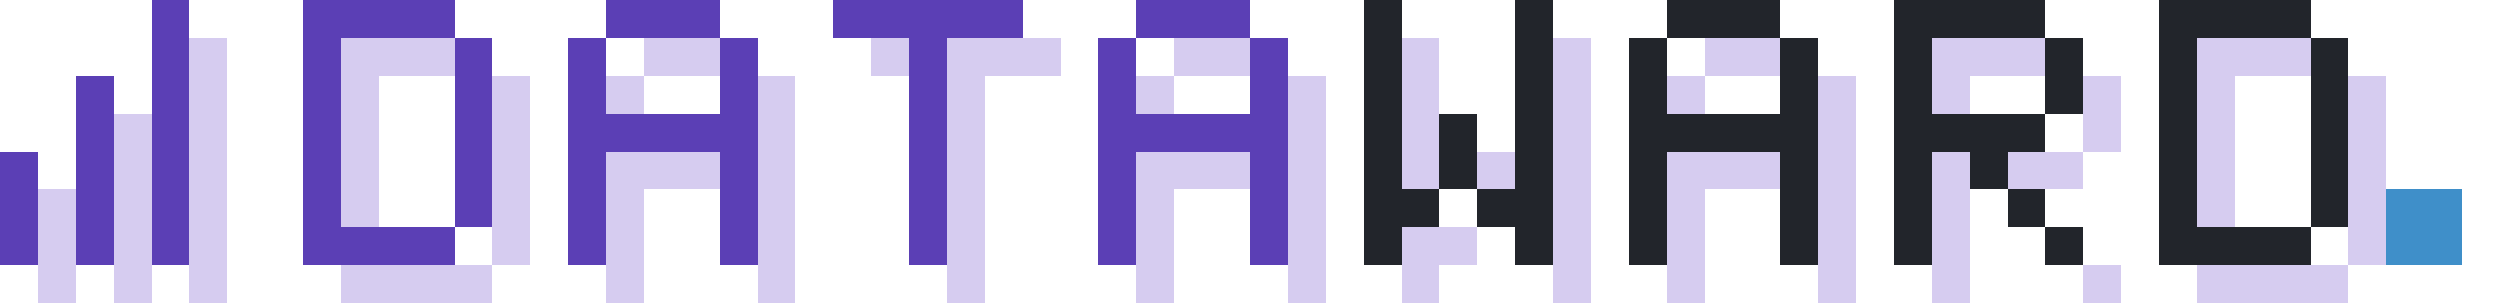
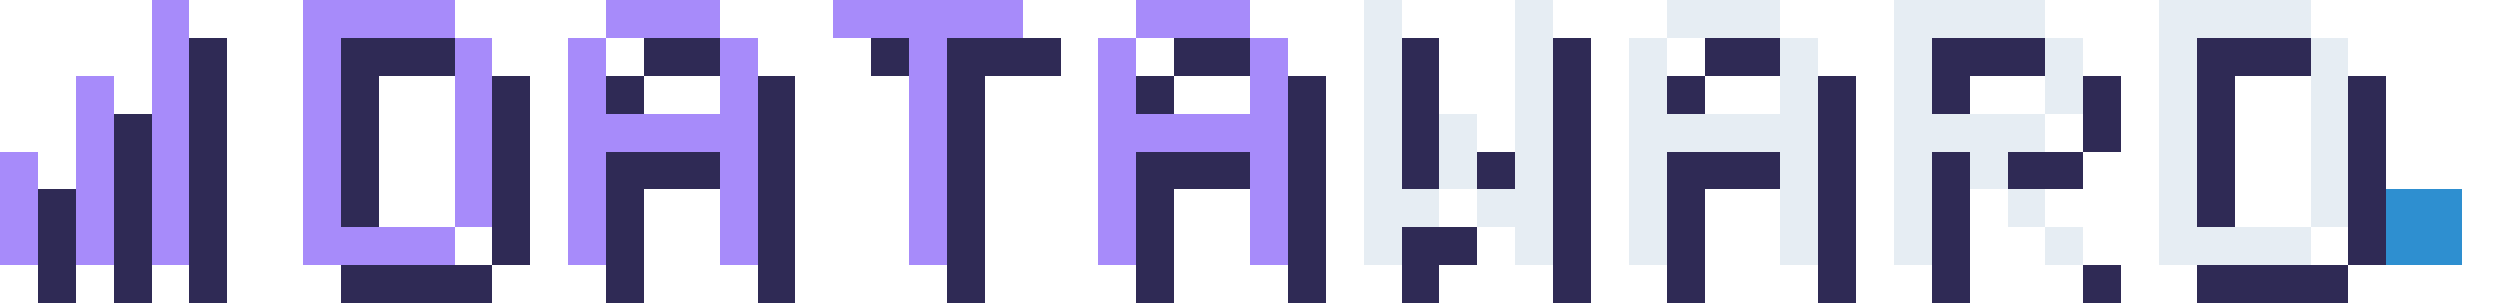
<svg xmlns="http://www.w3.org/2000/svg" viewBox="0 0 66 8" width="264" height="32" shape-rendering="crispEdges" role="img" aria-label="Dataward">
-   <path fill="#D6CCF0" d="M1 7h1v1h-1zM1 6h1v1h-1zM1 5h1v1h-1zM3 7h1v1h-1zM3 6h1v1h-1zM3 5h1v1h-1zM3 4h1v1h-1zM3 3h1v1h-1zM5 7h1v1h-1zM5 6h1v1h-1zM5 5h1v1h-1zM5 4h1v1h-1zM5 3h1v1h-1zM5 2h1v1h-1zM5 1h1v1h-1zM9 1h1v1h-1zM10 1h1v1h-1zM11 1h1v1h-1zM12 1h1v1h-1zM9 2h1v1h-1zM13 2h1v1h-1zM9 3h1v1h-1zM13 3h1v1h-1zM9 4h1v1h-1zM13 4h1v1h-1zM9 5h1v1h-1zM13 5h1v1h-1zM9 6h1v1h-1zM13 6h1v1h-1zM9 7h1v1h-1zM10 7h1v1h-1zM11 7h1v1h-1zM12 7h1v1h-1zM17 1h1v1h-1zM18 1h1v1h-1zM19 1h1v1h-1zM16 2h1v1h-1zM20 2h1v1h-1zM16 3h1v1h-1zM20 3h1v1h-1zM16 4h1v1h-1zM17 4h1v1h-1zM18 4h1v1h-1zM19 4h1v1h-1zM20 4h1v1h-1zM16 5h1v1h-1zM20 5h1v1h-1zM16 6h1v1h-1zM20 6h1v1h-1zM16 7h1v1h-1zM20 7h1v1h-1zM23 1h1v1h-1zM24 1h1v1h-1zM25 1h1v1h-1zM26 1h1v1h-1zM27 1h1v1h-1zM25 2h1v1h-1zM25 3h1v1h-1zM25 4h1v1h-1zM25 5h1v1h-1zM25 6h1v1h-1zM25 7h1v1h-1zM31 1h1v1h-1zM32 1h1v1h-1zM33 1h1v1h-1zM30 2h1v1h-1zM34 2h1v1h-1zM30 3h1v1h-1zM34 3h1v1h-1zM30 4h1v1h-1zM31 4h1v1h-1zM32 4h1v1h-1zM33 4h1v1h-1zM34 4h1v1h-1zM30 5h1v1h-1zM34 5h1v1h-1zM30 6h1v1h-1zM34 6h1v1h-1zM30 7h1v1h-1zM34 7h1v1h-1zM37 1h1v1h-1zM41 1h1v1h-1zM37 2h1v1h-1zM41 2h1v1h-1zM37 3h1v1h-1zM41 3h1v1h-1zM37 4h1v1h-1zM39 4h1v1h-1zM41 4h1v1h-1zM37 5h1v1h-1zM39 5h1v1h-1zM41 5h1v1h-1zM37 6h1v1h-1zM38 6h1v1h-1zM40 6h1v1h-1zM41 6h1v1h-1zM37 7h1v1h-1zM41 7h1v1h-1zM45 1h1v1h-1zM46 1h1v1h-1zM47 1h1v1h-1zM44 2h1v1h-1zM48 2h1v1h-1zM44 3h1v1h-1zM48 3h1v1h-1zM44 4h1v1h-1zM45 4h1v1h-1zM46 4h1v1h-1zM47 4h1v1h-1zM48 4h1v1h-1zM44 5h1v1h-1zM48 5h1v1h-1zM44 6h1v1h-1zM48 6h1v1h-1zM44 7h1v1h-1zM48 7h1v1h-1zM51 1h1v1h-1zM52 1h1v1h-1zM53 1h1v1h-1zM54 1h1v1h-1zM51 2h1v1h-1zM55 2h1v1h-1zM51 3h1v1h-1zM55 3h1v1h-1zM51 4h1v1h-1zM52 4h1v1h-1zM53 4h1v1h-1zM54 4h1v1h-1zM51 5h1v1h-1zM53 5h1v1h-1zM51 6h1v1h-1zM54 6h1v1h-1zM51 7h1v1h-1zM55 7h1v1h-1zM58 1h1v1h-1zM59 1h1v1h-1zM60 1h1v1h-1zM61 1h1v1h-1zM58 2h1v1h-1zM62 2h1v1h-1zM58 3h1v1h-1zM62 3h1v1h-1zM58 4h1v1h-1zM62 4h1v1h-1zM58 5h1v1h-1zM62 5h1v1h-1zM58 6h1v1h-1zM62 6h1v1h-1zM58 7h1v1h-1zM59 7h1v1h-1zM60 7h1v1h-1zM61 7h1v1h-1z" />
-   <path fill="#5B3FB5" d="M0 6h1v1h-1zM0 5h1v1h-1zM0 4h1v1h-1zM2 6h1v1h-1zM2 5h1v1h-1zM2 4h1v1h-1zM2 3h1v1h-1zM2 2h1v1h-1zM4 6h1v1h-1zM4 5h1v1h-1zM4 4h1v1h-1zM4 3h1v1h-1zM4 2h1v1h-1zM4 1h1v1h-1zM4 0h1v1h-1zM8 0h1v1h-1zM9 0h1v1h-1zM10 0h1v1h-1zM11 0h1v1h-1zM8 1h1v1h-1zM12 1h1v1h-1zM8 2h1v1h-1zM12 2h1v1h-1zM8 3h1v1h-1zM12 3h1v1h-1zM8 4h1v1h-1zM12 4h1v1h-1zM8 5h1v1h-1zM12 5h1v1h-1zM8 6h1v1h-1zM9 6h1v1h-1zM10 6h1v1h-1zM11 6h1v1h-1zM16 0h1v1h-1zM17 0h1v1h-1zM18 0h1v1h-1zM15 1h1v1h-1zM19 1h1v1h-1zM15 2h1v1h-1zM19 2h1v1h-1zM15 3h1v1h-1zM16 3h1v1h-1zM17 3h1v1h-1zM18 3h1v1h-1zM19 3h1v1h-1zM15 4h1v1h-1zM19 4h1v1h-1zM15 5h1v1h-1zM19 5h1v1h-1zM15 6h1v1h-1zM19 6h1v1h-1zM22 0h1v1h-1zM23 0h1v1h-1zM24 0h1v1h-1zM25 0h1v1h-1zM26 0h1v1h-1zM24 1h1v1h-1zM24 2h1v1h-1zM24 3h1v1h-1zM24 4h1v1h-1zM24 5h1v1h-1zM24 6h1v1h-1zM30 0h1v1h-1zM31 0h1v1h-1zM32 0h1v1h-1zM29 1h1v1h-1zM33 1h1v1h-1zM29 2h1v1h-1zM33 2h1v1h-1zM29 3h1v1h-1zM30 3h1v1h-1zM31 3h1v1h-1zM32 3h1v1h-1zM33 3h1v1h-1zM29 4h1v1h-1zM33 4h1v1h-1zM29 5h1v1h-1zM33 5h1v1h-1zM29 6h1v1h-1zM33 6h1v1h-1z" />
-   <path fill="#22252B" d="M36 0h1v1h-1zM40 0h1v1h-1zM36 1h1v1h-1zM40 1h1v1h-1zM36 2h1v1h-1zM40 2h1v1h-1zM36 3h1v1h-1zM38 3h1v1h-1zM40 3h1v1h-1zM36 4h1v1h-1zM38 4h1v1h-1zM40 4h1v1h-1zM36 5h1v1h-1zM37 5h1v1h-1zM39 5h1v1h-1zM40 5h1v1h-1zM36 6h1v1h-1zM40 6h1v1h-1zM44 0h1v1h-1zM45 0h1v1h-1zM46 0h1v1h-1zM43 1h1v1h-1zM47 1h1v1h-1zM43 2h1v1h-1zM47 2h1v1h-1zM43 3h1v1h-1zM44 3h1v1h-1zM45 3h1v1h-1zM46 3h1v1h-1zM47 3h1v1h-1zM43 4h1v1h-1zM47 4h1v1h-1zM43 5h1v1h-1zM47 5h1v1h-1zM43 6h1v1h-1zM47 6h1v1h-1zM50 0h1v1h-1zM51 0h1v1h-1zM52 0h1v1h-1zM53 0h1v1h-1zM50 1h1v1h-1zM54 1h1v1h-1zM50 2h1v1h-1zM54 2h1v1h-1zM50 3h1v1h-1zM51 3h1v1h-1zM52 3h1v1h-1zM53 3h1v1h-1zM50 4h1v1h-1zM52 4h1v1h-1zM50 5h1v1h-1zM53 5h1v1h-1zM50 6h1v1h-1zM54 6h1v1h-1zM57 0h1v1h-1zM58 0h1v1h-1zM59 0h1v1h-1zM60 0h1v1h-1zM57 1h1v1h-1zM61 1h1v1h-1zM57 2h1v1h-1zM61 2h1v1h-1zM57 3h1v1h-1zM61 3h1v1h-1zM57 4h1v1h-1zM61 4h1v1h-1zM57 5h1v1h-1zM61 5h1v1h-1zM57 6h1v1h-1zM58 6h1v1h-1zM59 6h1v1h-1zM60 6h1v1h-1z" />
-   <rect x="63" y="5" width="2" height="2" fill="#3F8FC9" />
+   <path fill="#2F2A55" d="M1 7h1v1h-1zM1 6h1v1h-1zM1 5h1v1h-1zM3 7h1v1h-1zM3 6h1v1h-1zM3 5h1v1h-1zM3 4h1v1h-1zM3 3h1v1h-1zM5 7h1v1h-1zM5 6h1v1h-1zM5 5h1v1h-1zM5 4h1v1h-1zM5 3h1v1h-1zM5 2h1v1h-1zM5 1h1v1h-1zM9 1h1v1h-1zM10 1h1v1h-1zM11 1h1v1h-1zM12 1h1v1h-1zM9 2h1v1h-1zM13 2h1v1h-1zM9 3h1v1h-1zM13 3h1v1h-1zM9 4h1v1h-1zM13 4h1v1h-1zM9 5h1v1h-1zM13 5h1v1h-1zM9 6h1v1h-1zM13 6h1v1h-1zM9 7h1v1h-1zM10 7h1v1h-1zM11 7h1v1h-1zM12 7h1v1h-1zM17 1h1v1h-1zM18 1h1v1h-1zM19 1h1v1h-1zM16 2h1v1h-1zM20 2h1v1h-1zM16 3h1v1h-1zM20 3h1v1h-1zM16 4h1v1h-1zM17 4h1v1h-1zM18 4h1v1h-1zM19 4h1v1h-1zM20 4h1v1h-1zM16 5h1v1h-1zM20 5h1v1h-1zM16 6h1v1h-1zM20 6h1v1h-1zM16 7h1v1h-1zM20 7h1v1h-1zM23 1h1v1h-1zM24 1h1v1h-1zM25 1h1v1h-1zM26 1h1v1h-1zM27 1h1v1h-1zM25 2h1v1h-1zM25 3h1v1h-1zM25 4h1v1h-1zM25 5h1v1h-1zM25 6h1v1h-1zM25 7h1v1h-1zM31 1h1v1h-1zM32 1h1v1h-1zM33 1h1v1h-1zM30 2h1v1h-1zM34 2h1v1h-1zM30 3h1v1h-1zM34 3h1v1h-1zM30 4h1v1h-1zM31 4h1v1h-1zM32 4h1v1h-1zM33 4h1v1h-1zM34 4h1v1h-1zM30 5h1v1h-1zM34 5h1v1h-1zM30 6h1v1h-1zM34 6h1v1h-1zM30 7h1v1h-1zM34 7h1v1h-1zM37 1h1v1h-1zM41 1h1v1h-1zM37 2h1v1h-1zM41 2h1v1h-1zM37 3h1v1h-1zM41 3h1v1h-1zM37 4h1v1h-1zM39 4h1v1h-1zM41 4h1v1h-1zM37 5h1v1h-1zM39 5h1v1h-1zM41 5h1v1h-1zM37 6h1v1h-1zM38 6h1v1h-1zM40 6h1v1h-1zM41 6h1v1h-1zM37 7h1v1h-1zM41 7h1v1h-1zM45 1h1v1h-1zM46 1h1v1h-1zM47 1h1v1h-1zM44 2h1v1h-1zM48 2h1v1h-1zM44 3h1v1h-1zM48 3h1v1h-1zM44 4h1v1h-1zM45 4h1v1h-1zM46 4h1v1h-1zM47 4h1v1h-1zM48 4h1v1h-1zM44 5h1v1h-1zM48 5h1v1h-1zM44 6h1v1h-1zM48 6h1v1h-1zM44 7h1v1h-1zM48 7h1v1h-1zM51 1h1v1h-1zM52 1h1v1h-1zM53 1h1v1h-1zM54 1h1v1h-1zM51 2h1v1h-1zM55 2h1v1h-1zM51 3h1v1h-1zM55 3h1v1h-1zM51 4h1v1h-1zM52 4h1v1h-1zM53 4h1v1h-1zM54 4h1v1h-1zM51 5h1v1h-1zM53 5h1v1h-1zM51 6h1v1h-1zM54 6h1v1h-1zM51 7h1v1h-1zM55 7h1v1h-1zM58 1h1v1h-1zM59 1h1v1h-1zM60 1h1v1h-1zM61 1h1v1h-1zM58 2h1v1h-1zM62 2h1v1h-1zM58 3h1v1h-1zM62 3h1v1h-1zM58 4h1v1h-1zM62 4h1v1h-1zM58 5h1v1h-1zM62 5h1v1h-1zM58 6h1v1h-1zM62 6h1v1h-1zM58 7h1v1h-1zM59 7h1v1h-1zM60 7h1v1h-1zM61 7h1v1h-1z" />
+   <path fill="#A78BFA" d="M0 6h1v1h-1zM0 5h1v1h-1zM0 4h1v1h-1zM2 6h1v1h-1zM2 5h1v1h-1zM2 4h1v1h-1zM2 3h1v1h-1zM2 2h1v1h-1zM4 6h1v1h-1zM4 5h1v1h-1zM4 4h1v1h-1zM4 3h1v1h-1zM4 2h1v1h-1zM4 1h1v1h-1zM4 0h1v1h-1zM8 0h1v1h-1zM9 0h1v1h-1zM10 0h1v1h-1zM11 0h1v1h-1zM8 1h1v1h-1zM12 1h1v1h-1zM8 2h1v1h-1zM12 2h1v1h-1zM8 3h1v1h-1zM12 3h1v1h-1zM8 4h1v1h-1zM12 4h1v1h-1zM8 5h1v1h-1zM12 5h1v1h-1zM8 6h1v1h-1zM9 6h1v1h-1zM10 6h1v1h-1zM11 6h1v1h-1zM16 0h1v1h-1zM17 0h1v1h-1zM18 0h1v1h-1zM15 1h1v1h-1zM19 1h1v1h-1zM15 2h1v1h-1zM19 2h1v1h-1zM15 3h1v1h-1zM16 3h1v1h-1zM17 3h1v1h-1zM18 3h1v1h-1zM19 3h1v1h-1zM15 4h1v1h-1zM19 4h1v1h-1zM15 5h1v1h-1zM19 5h1v1h-1zM15 6h1v1h-1zM19 6h1v1h-1zM22 0h1v1h-1zM23 0h1v1h-1zM24 0h1v1h-1zM25 0h1v1h-1zM26 0h1v1h-1zM24 1h1v1h-1zM24 2h1v1h-1zM24 3h1v1h-1zM24 4h1v1h-1zM24 5h1v1h-1zM24 6h1v1h-1zM30 0h1v1h-1zM31 0h1v1h-1zM32 0h1v1h-1zM29 1h1v1h-1zM33 1h1v1h-1zM29 2h1v1h-1zM33 2h1v1h-1zM29 3h1v1h-1zM30 3h1v1h-1zM31 3h1v1h-1zM32 3h1v1h-1zM33 3h1v1h-1zM29 4h1v1h-1zM33 4h1v1h-1zM29 5h1v1h-1zM33 5h1v1h-1zM29 6h1v1h-1zM33 6h1v1h-1z" />
+   <path fill="#E6EDF3" d="M36 0h1v1h-1zM40 0h1v1h-1zM36 1h1v1h-1zM40 1h1v1h-1zM36 2h1v1h-1zM40 2h1v1h-1zM36 3h1v1h-1zM38 3h1v1h-1zM40 3h1v1h-1zM36 4h1v1h-1zM38 4h1v1h-1zM40 4h1v1h-1zM36 5h1v1h-1zM37 5h1v1h-1zM39 5h1v1h-1zM40 5h1v1h-1zM36 6h1v1h-1zM40 6h1v1h-1zM44 0h1v1h-1zM45 0h1v1h-1zM46 0h1v1h-1zM43 1h1v1h-1zM47 1h1v1h-1zM43 2h1v1h-1zM47 2h1v1h-1zM43 3h1v1h-1zM44 3h1v1h-1zM45 3h1v1h-1zM46 3h1v1h-1zM47 3h1v1h-1zM43 4h1v1h-1zM47 4h1v1h-1zM43 5h1v1h-1zM47 5h1v1h-1zM43 6h1v1h-1zM47 6h1v1h-1zM50 0h1v1h-1zM51 0h1v1h-1zM52 0h1v1h-1zM53 0h1v1h-1zM50 1h1v1h-1zM54 1h1v1h-1zM50 2h1v1h-1zM54 2h1v1h-1zM50 3h1v1h-1zM51 3h1v1h-1zM52 3h1v1h-1zM53 3h1v1h-1zM50 4h1v1h-1zM52 4h1v1h-1zM50 5h1v1h-1zM53 5h1v1h-1zM50 6h1v1h-1zM54 6h1v1h-1zM57 0h1v1h-1zM58 0h1v1h-1zM59 0h1v1h-1zM60 0h1v1h-1zM57 1h1v1h-1zM61 1h1v1h-1zM57 2h1v1h-1zM61 2h1v1h-1zM57 3h1v1h-1zM61 3h1v1h-1zM57 4h1v1h-1zM61 4h1v1h-1zM57 5h1v1h-1zM61 5h1v1h-1zM57 6h1v1h-1zM58 6h1v1h-1zM59 6h1v1h-1zM60 6h1v1h-1z" />
+   <rect x="63" y="5" width="2" height="2" fill="#2E8FD0" />
</svg>
